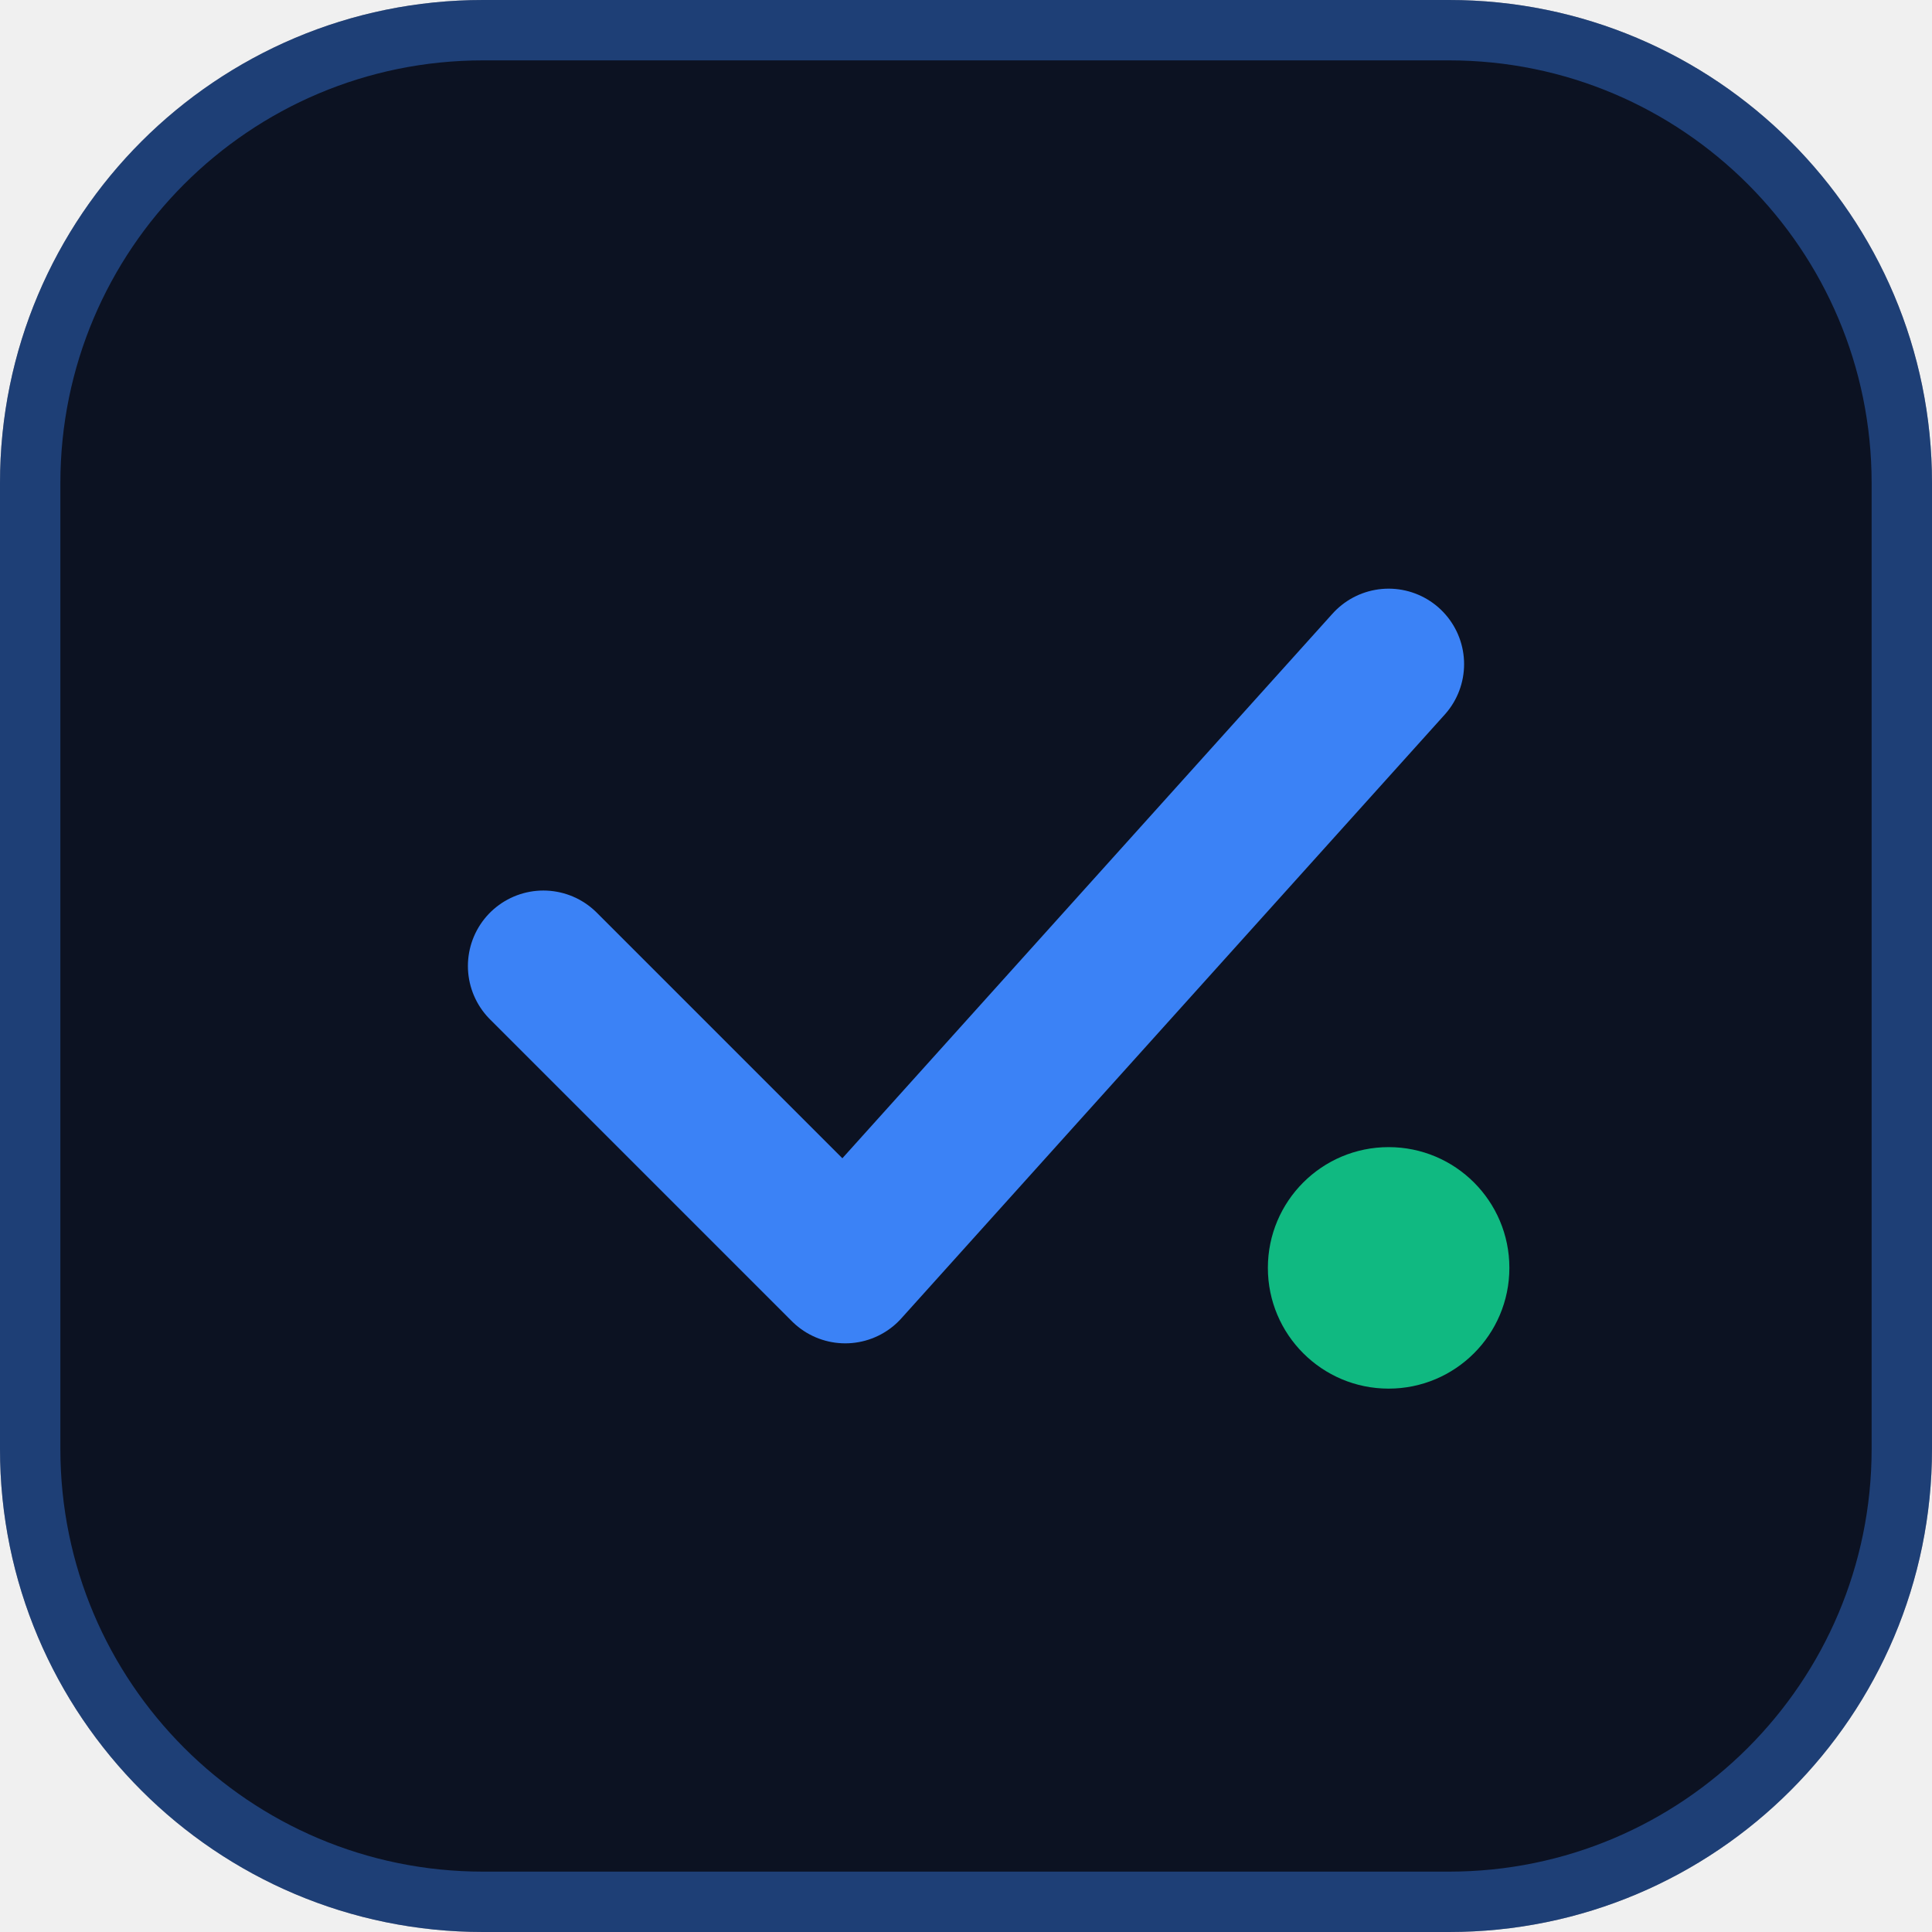
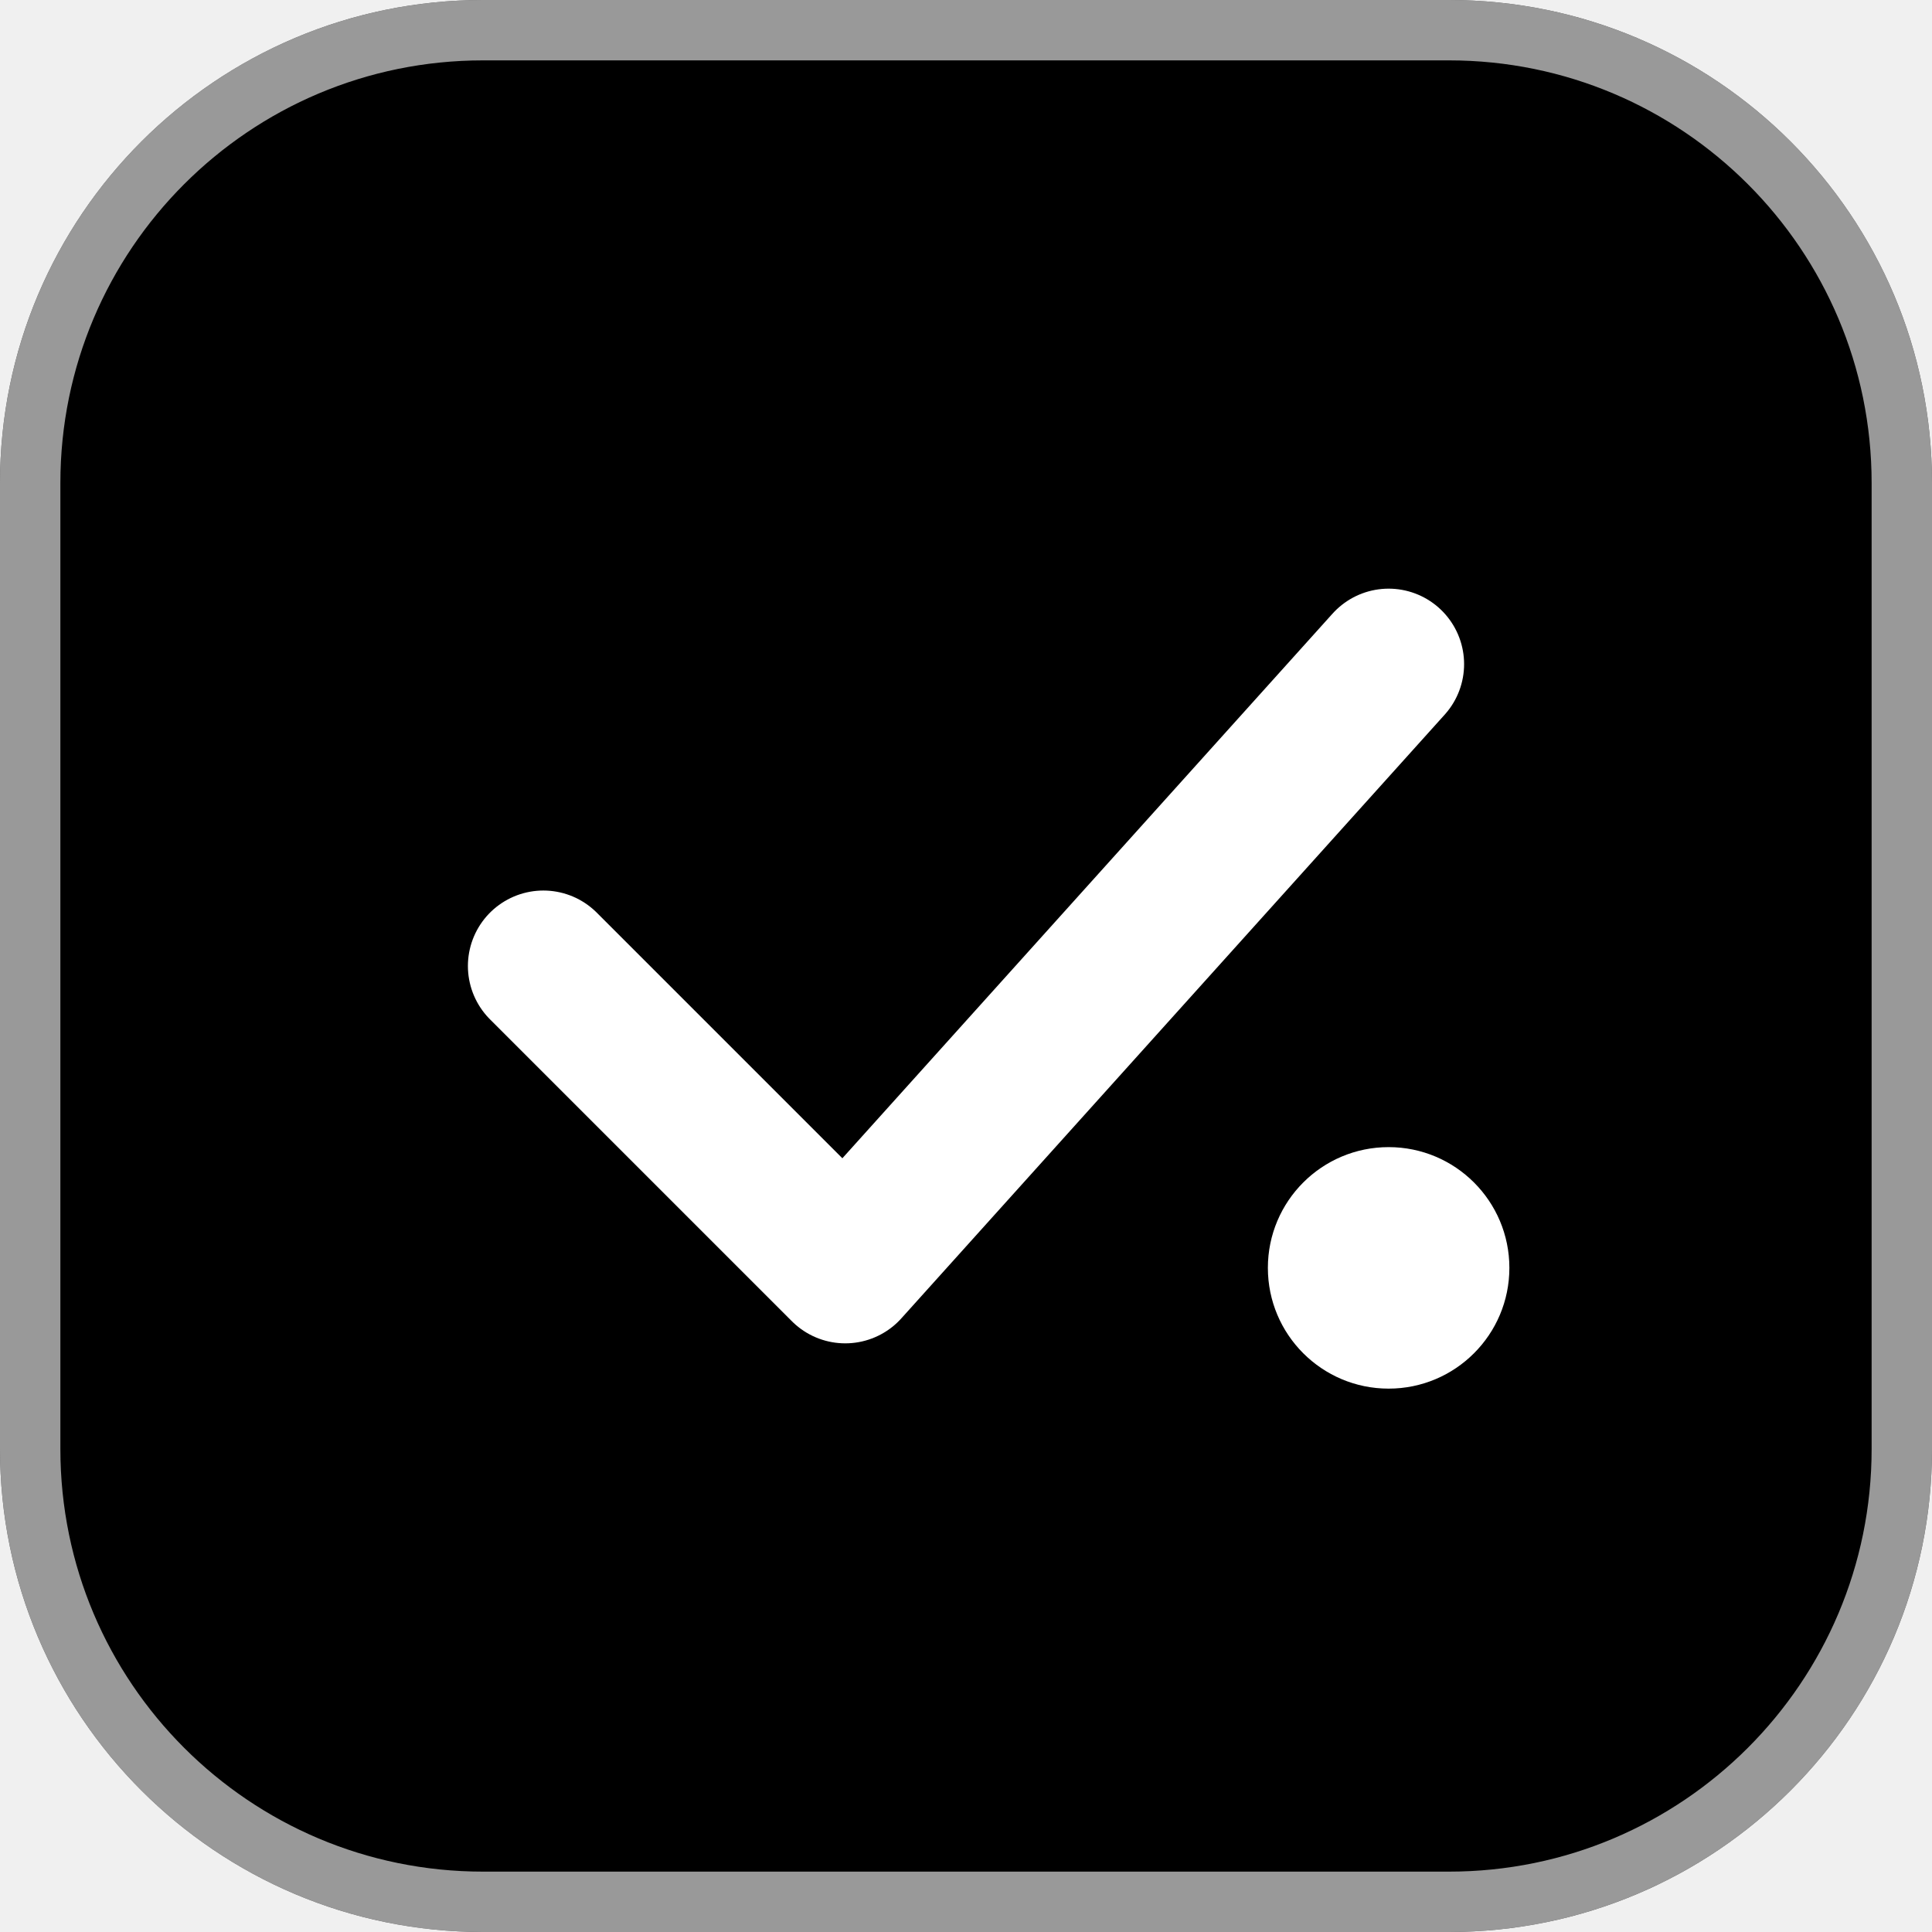
<svg xmlns="http://www.w3.org/2000/svg" viewBox="0 0 32 32" fill="none">
-   <rect width="32" height="32" rx="8" fill="#0c1222" />
-   <rect x="0.5" y="0.5" width="31" height="31" rx="7.5" stroke="#3b82f6" stroke-opacity="0.4" />
-   <path d="M9 16L14 21L23 11" stroke="#3b82f6" stroke-width="2.5" stroke-linecap="round" stroke-linejoin="round" />
-   <circle cx="23" cy="21" r="2" fill="#10b981" />
+   <rect width="32" height="32" rx="8" fill="#000000" />
+   <rect x="0.5" y="0.5" width="31" height="31" rx="7.5" stroke="#ffffff" stroke-opacity="0.6" />
+   <path d="M9 16L14 21L23 11" stroke="#ffffff" stroke-width="2.5" stroke-linecap="round" stroke-linejoin="round" />
+   <circle cx="23" cy="21" r="2" fill="#ffffff" />
</svg>
